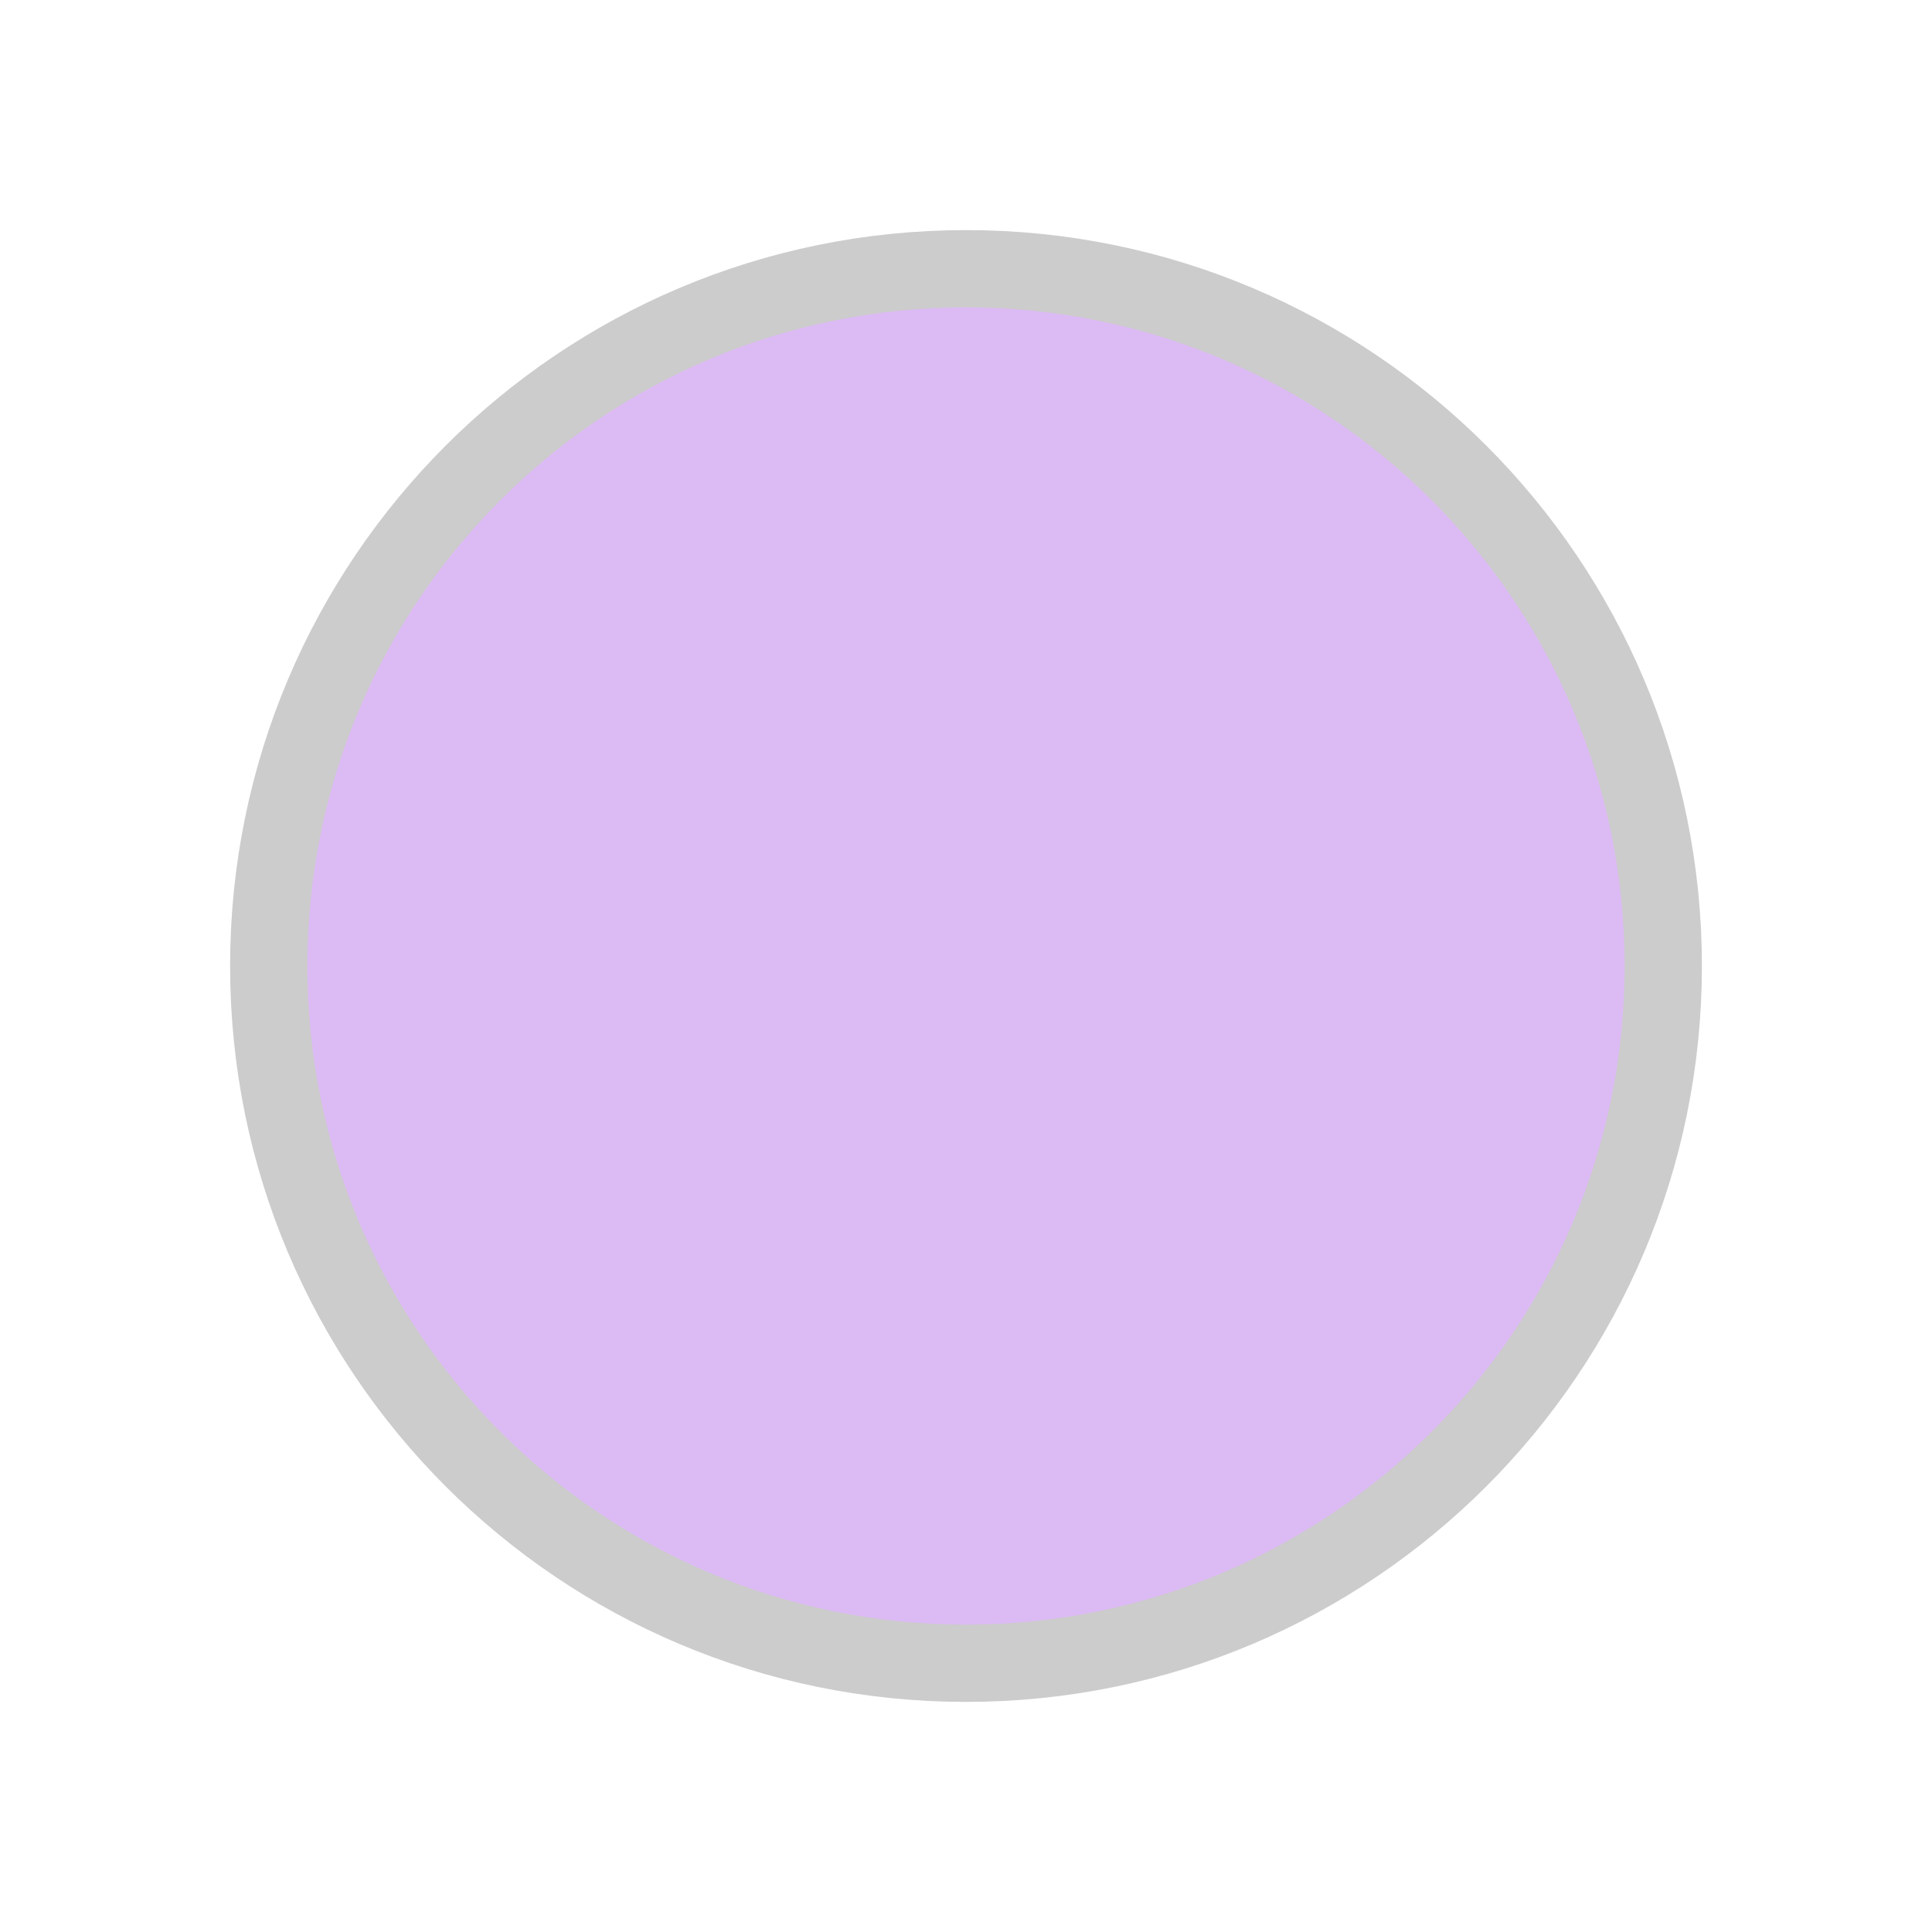
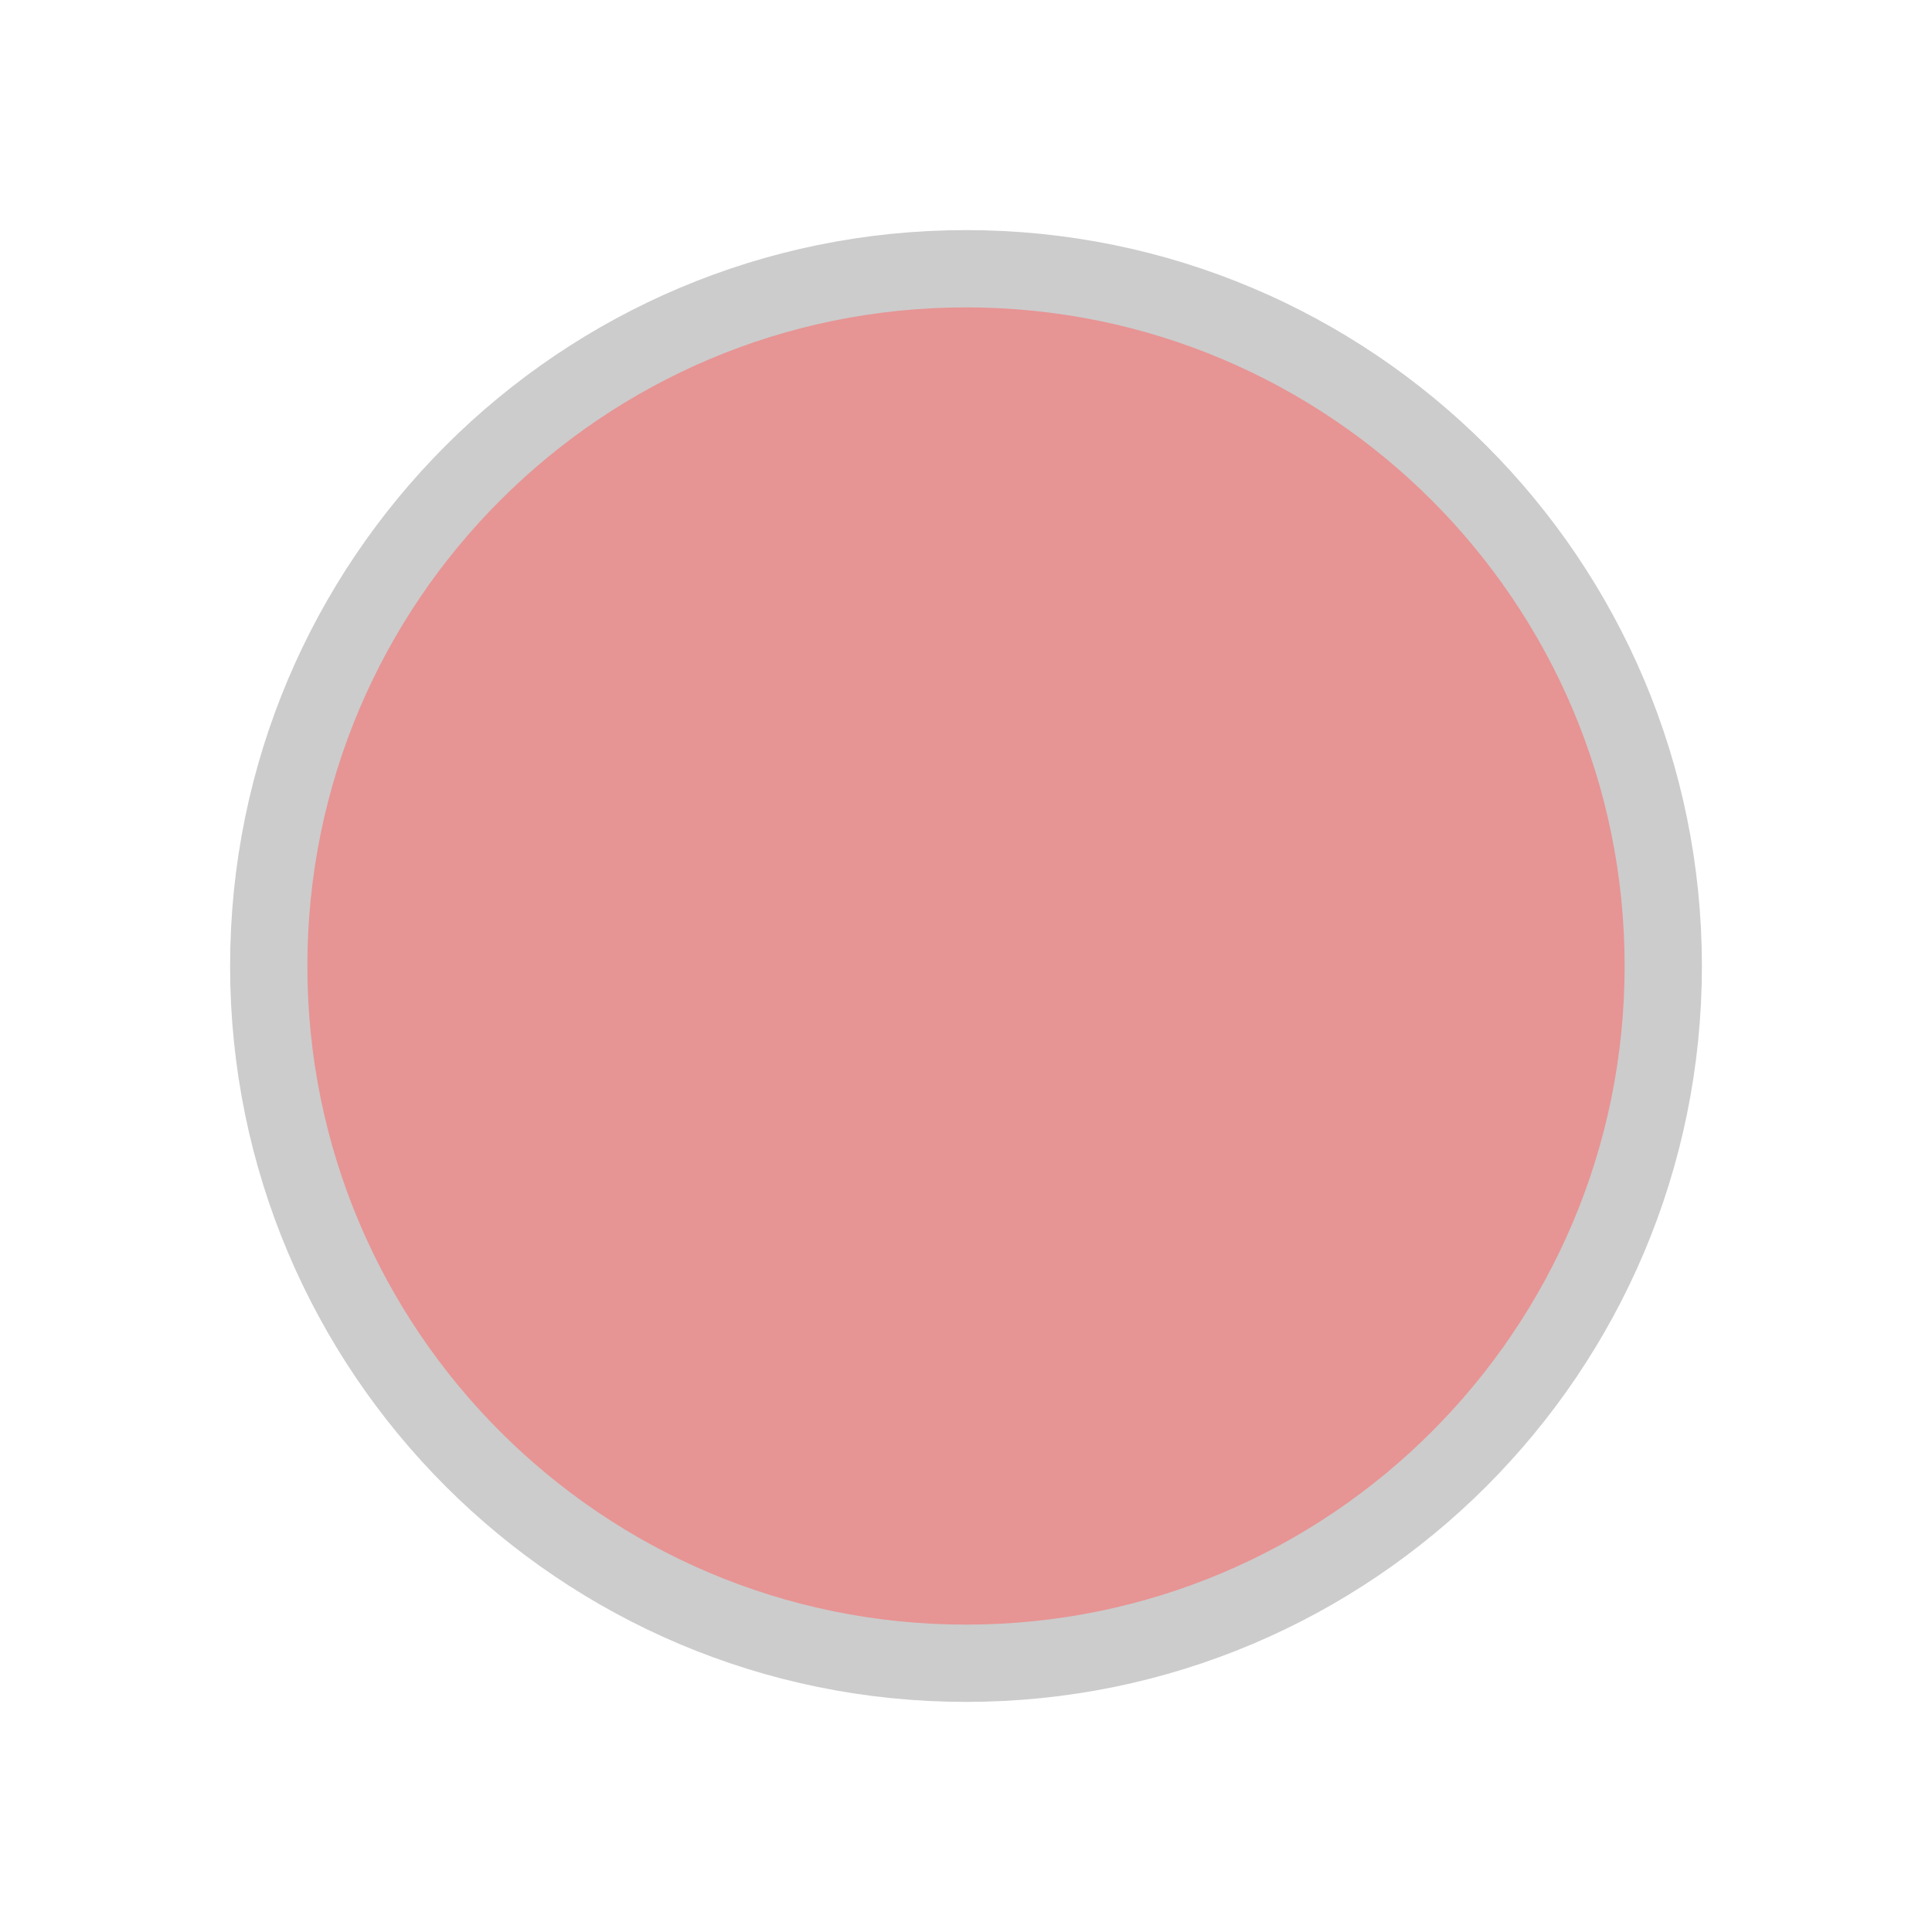
<svg xmlns="http://www.w3.org/2000/svg" version="1.0" width="30" height="30" id="svg1437">
  <defs id="defs1440">
    <marker style="overflow:visible" id="EmptyTriangleInS" refX="0.0" refY="0.0" orient="auto">
      <path transform="scale(-0.2) translate(-3.0,0)" style="fill-rule:evenodd;fill:#cccccc;stroke:#cccccc;stroke-width:1pt;stroke-opacity:1;fill-opacity:1" d="M 5.77,0.0 L -2.88,5.0 L -2.88,-5.0 L 5.77,0.0 z " id="path1125" />
    </marker>
    <marker style="overflow:visible;" id="Arrow1Send" refX="0.0" refY="0.0" orient="auto">
      <path transform="scale(0.2) rotate(180) translate(6,0)" style="fill-rule:evenodd;stroke:#cccccc;stroke-width:1pt;stroke-opacity:1;fill:#cccccc;fill-opacity:1" d="M 0.0,0.0 L 5.0,-5.0 L -12.5,0.0 L 5.0,5.0 L 0.0,0.0 z " id="path983" />
    </marker>
    <marker style="overflow:visible" id="marker2864" refX="0" refY="0" orient="auto">
      <path transform="scale(-0.4)" style="fill:#cccccc;fill-opacity:1;fill-rule:evenodd;stroke:#cccccc;stroke-width:1pt;stroke-opacity:1" d="M 5.77,0 -2.88,5 V -5 Z" id="path2862" />
    </marker>
  </defs>
  <rect y="0" x="0" height="30" width="30" id="rect9748" style="opacity:1;fill:#000000;fill-opacity:0;stroke:none;stroke-width:0.214;stroke-linecap:round;stroke-opacity:1" />
-   <circle style="fill:#b773e8;fill-opacity:0.496;stroke:#cccccc;stroke-width:1.2;stroke-miterlimit:4;stroke-dasharray:none;stroke-opacity:1" id="path886" cx="15" cy="15" r="10.827" />
+   <circle style="fill:#cd2828;fill-opacity:0.496;stroke:#cccccc;stroke-width:1.2;stroke-miterlimit:4;stroke-dasharray:none;stroke-opacity:1" id="path886" cx="15" cy="15" r="10.827" />
</svg>
